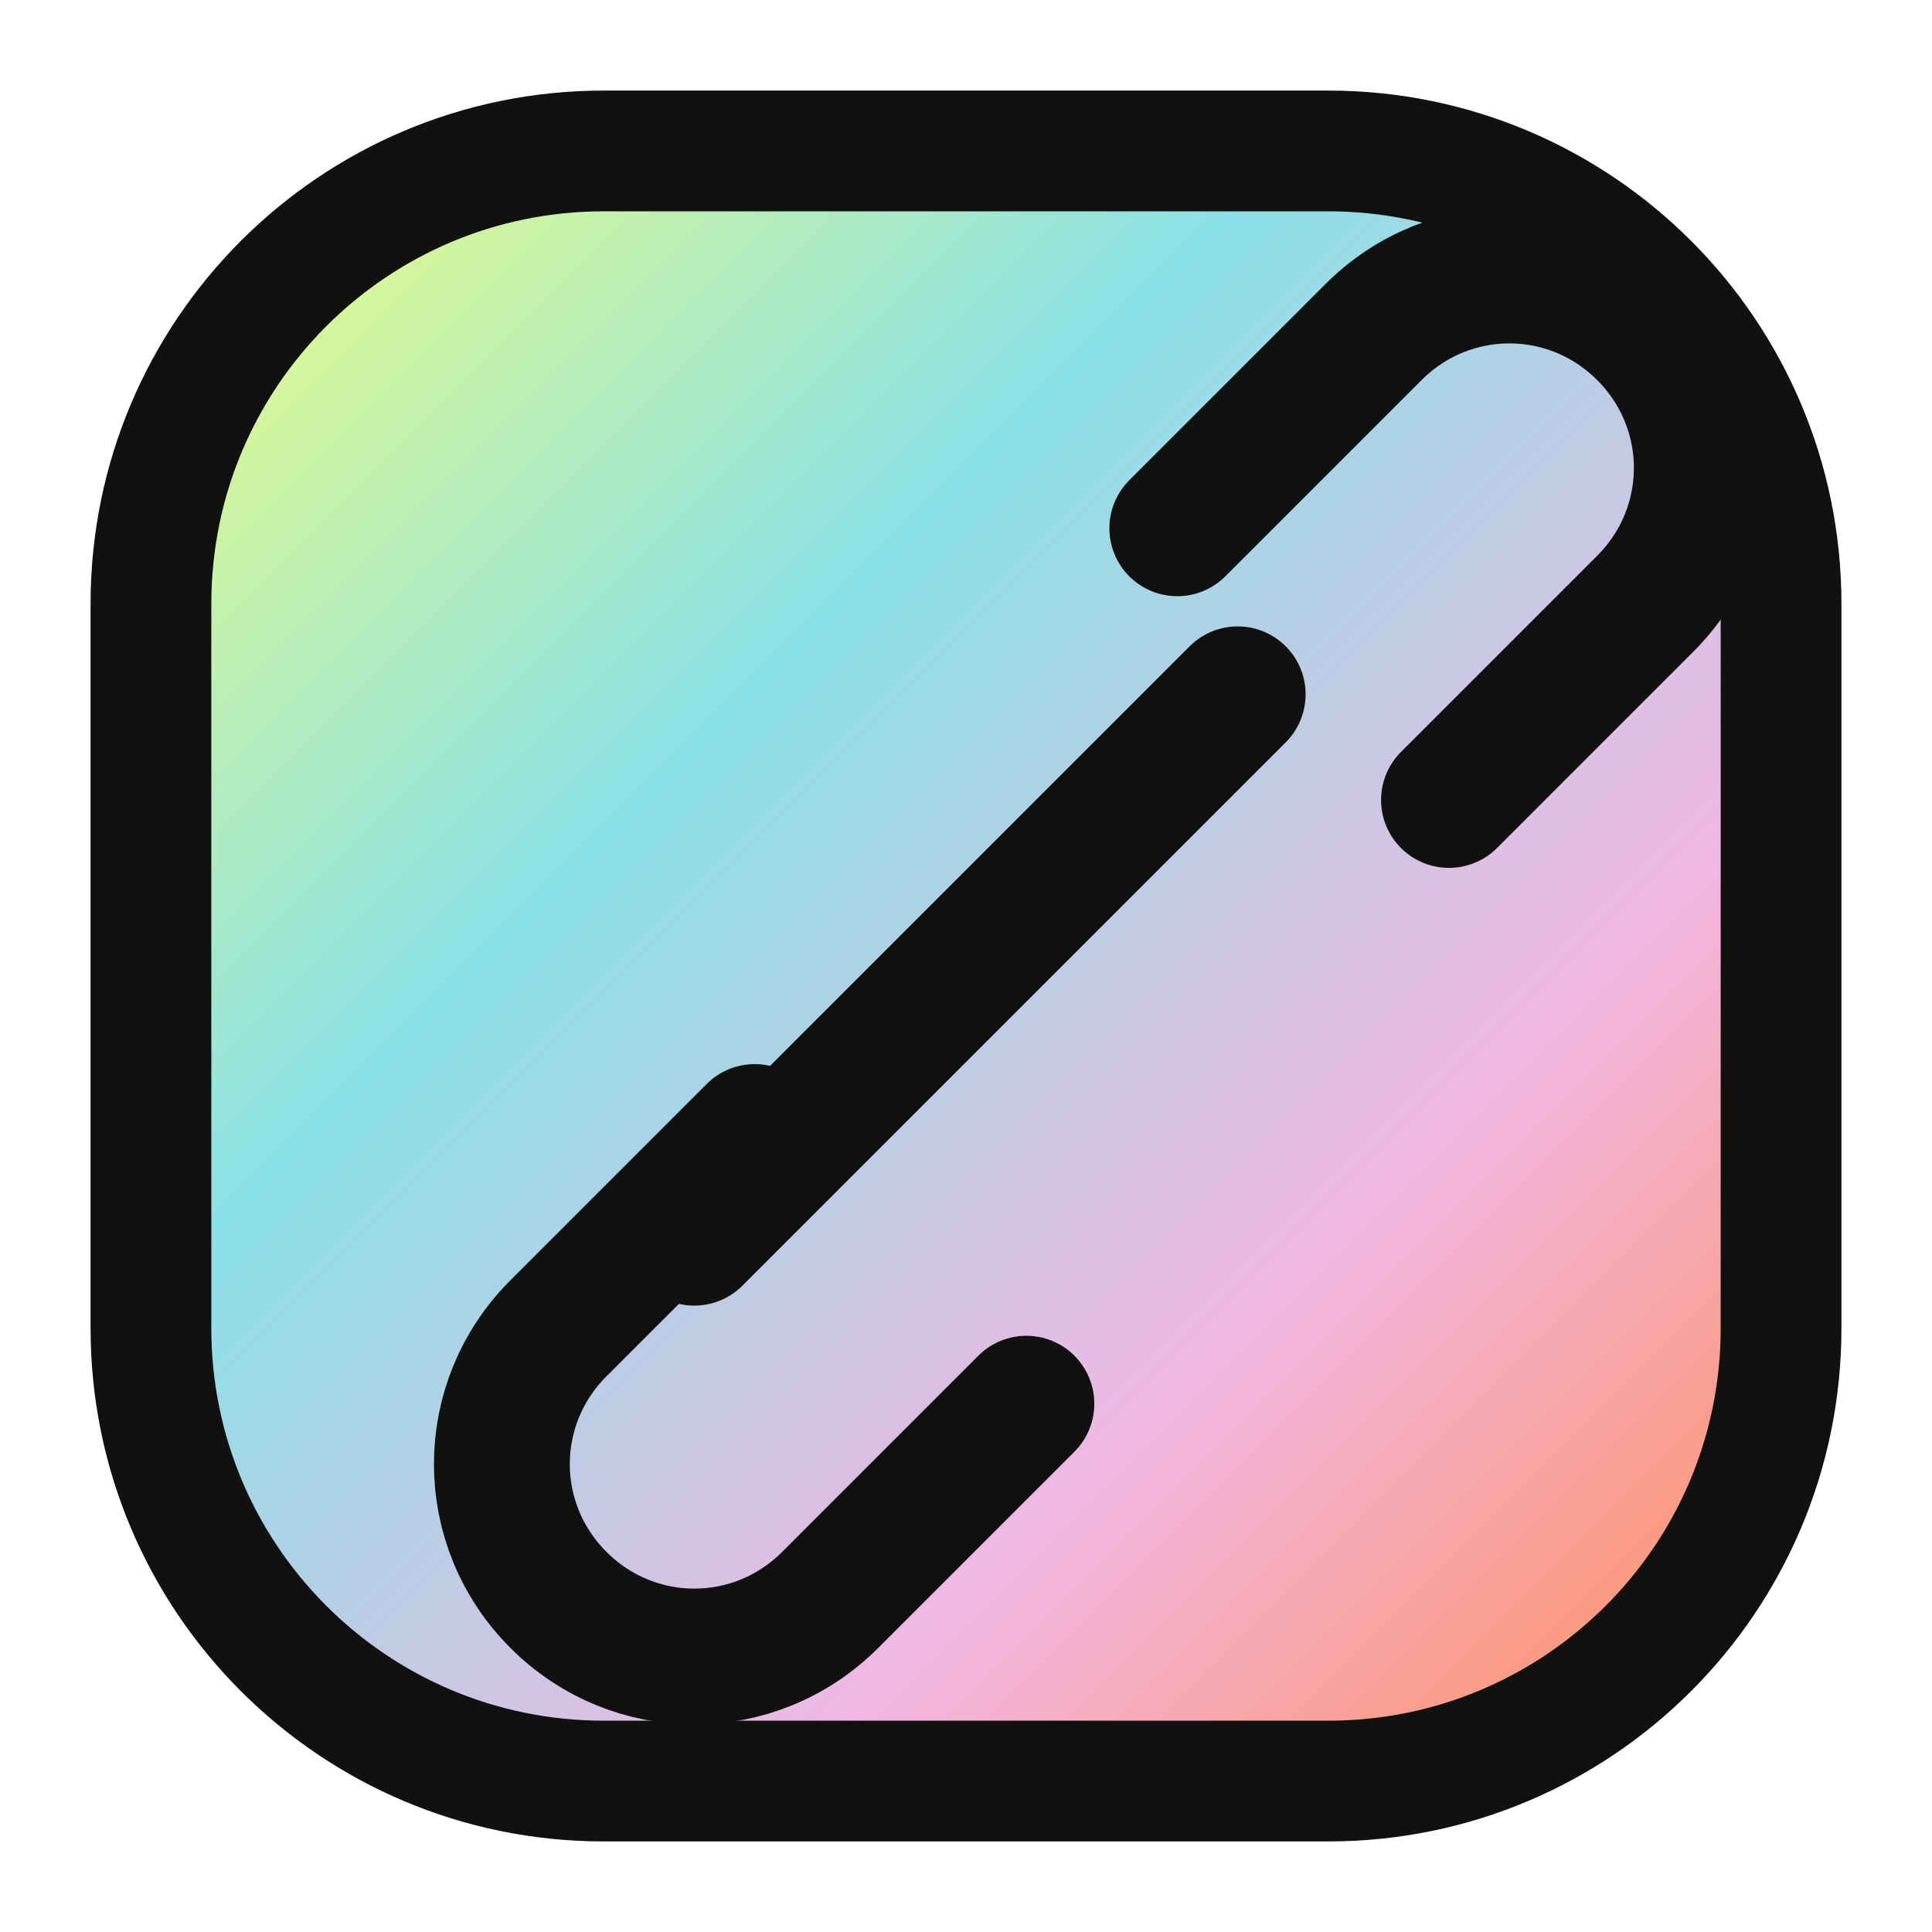
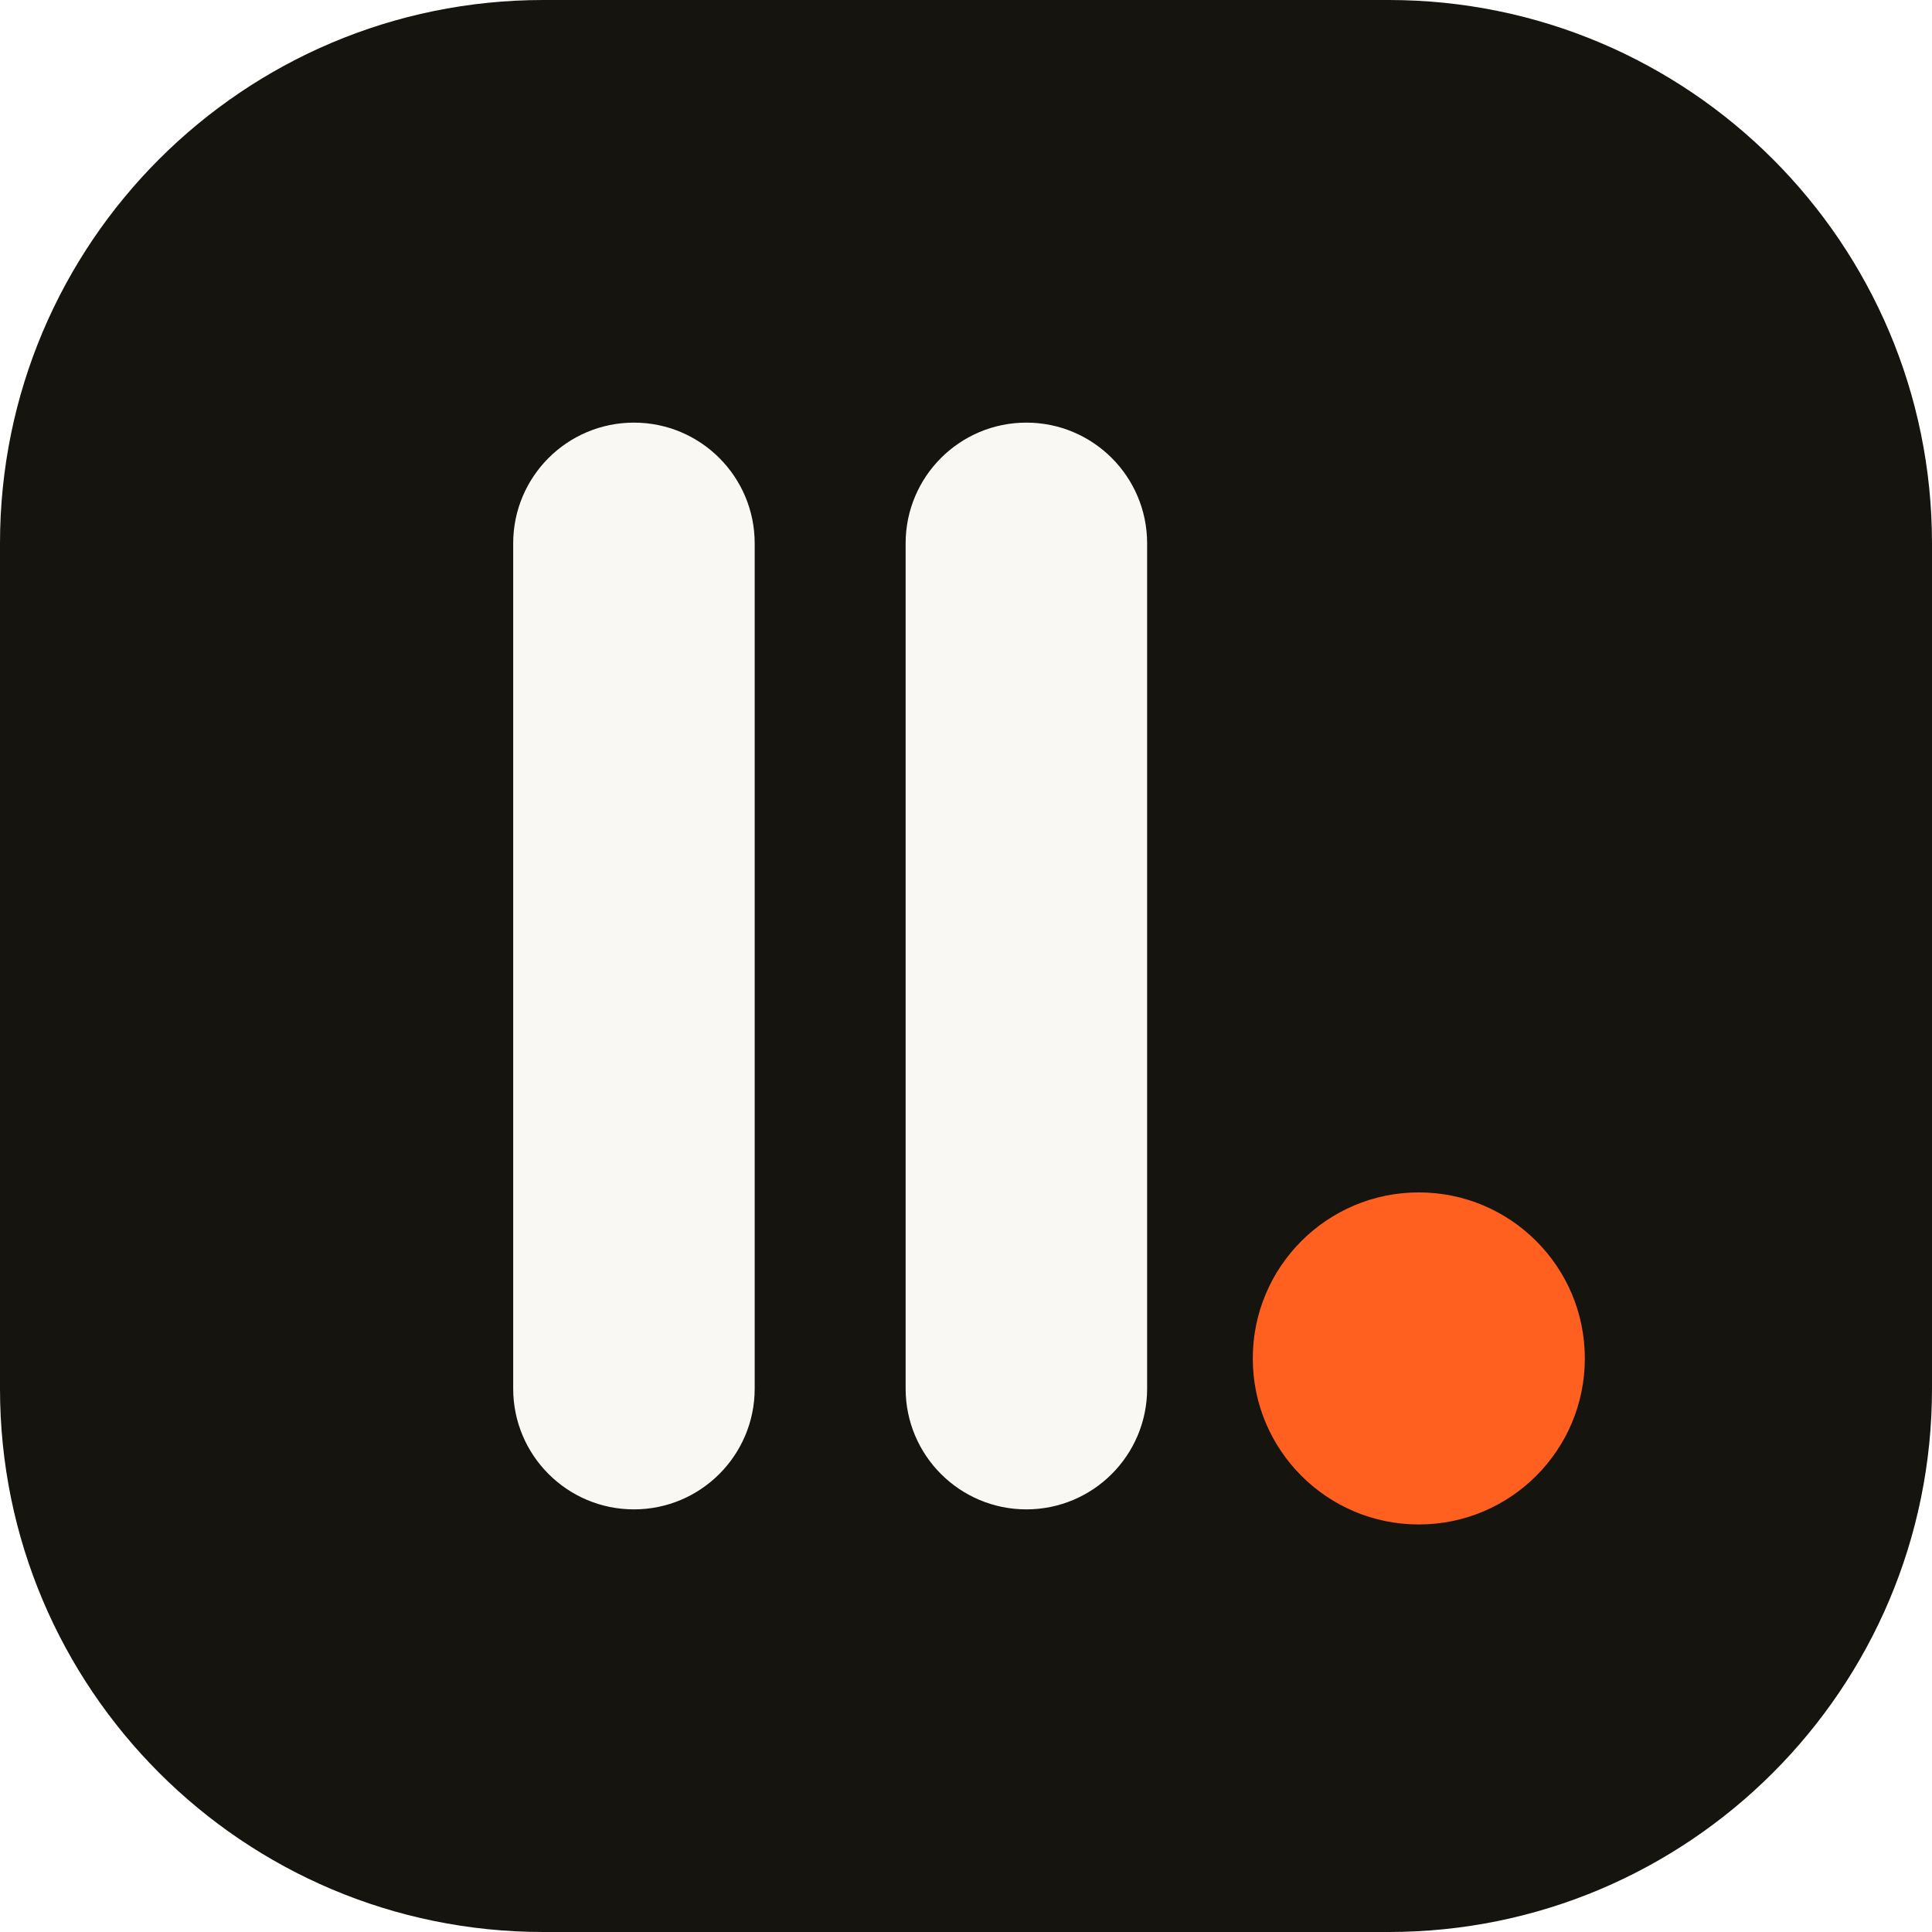
- <svg xmlns="http://www.w3.org/2000/svg" width="64" height="64" viewBox="0 0 64 64" fill="none">
-   <defs>
-     <linearGradient id="bg" x1="5" y1="5" x2="59" y2="59" gradientUnits="userSpaceOnUse">
-       <stop stop-color="#F5FF7B" />
-       <stop offset="0.35" stop-color="#8AE1E7" />
-       <stop offset="0.7" stop-color="#F2B7E2" />
-       <stop offset="1" stop-color="#FF8A4C" />
-     </linearGradient>
-   </defs>
-   <rect x="5" y="5" width="54" height="54" rx="15" fill="url(#bg)" stroke="#11110F" stroke-width="4" />
-   <g stroke="#11110F" stroke-width="4.5" stroke-linecap="round" stroke-linejoin="round">
-     <path d="M25 37.5L18.5 44C16 46.5 16 50.5 18.5 53C21 55.5 25 55.5 27.5 53L34 46.5" />
-     <path d="M39 17.5L45.5 11C48 8.5 52 8.5 54.5 11C57 13.5 57 17.5 54.5 20L48 26.5" />
-     <path d="M23 41L41 23" />
-   </g>
+ <svg xmlns="http://www.w3.org/2000/svg" width="64" height="64" viewBox="0 0 32 32" fill="none">
+   <rect width="32" height="32" rx="9" fill="#16140F" />
+   <rect x="8.5" y="7" width="4" height="18" rx="2" fill="#FAF8F3" />
+   <rect x="15" y="7" width="4" height="18" rx="2" fill="#FAF8F3" />
+   <circle cx="23.5" cy="22.5" r="2.75" fill="#FF5F1F" />
</svg>
